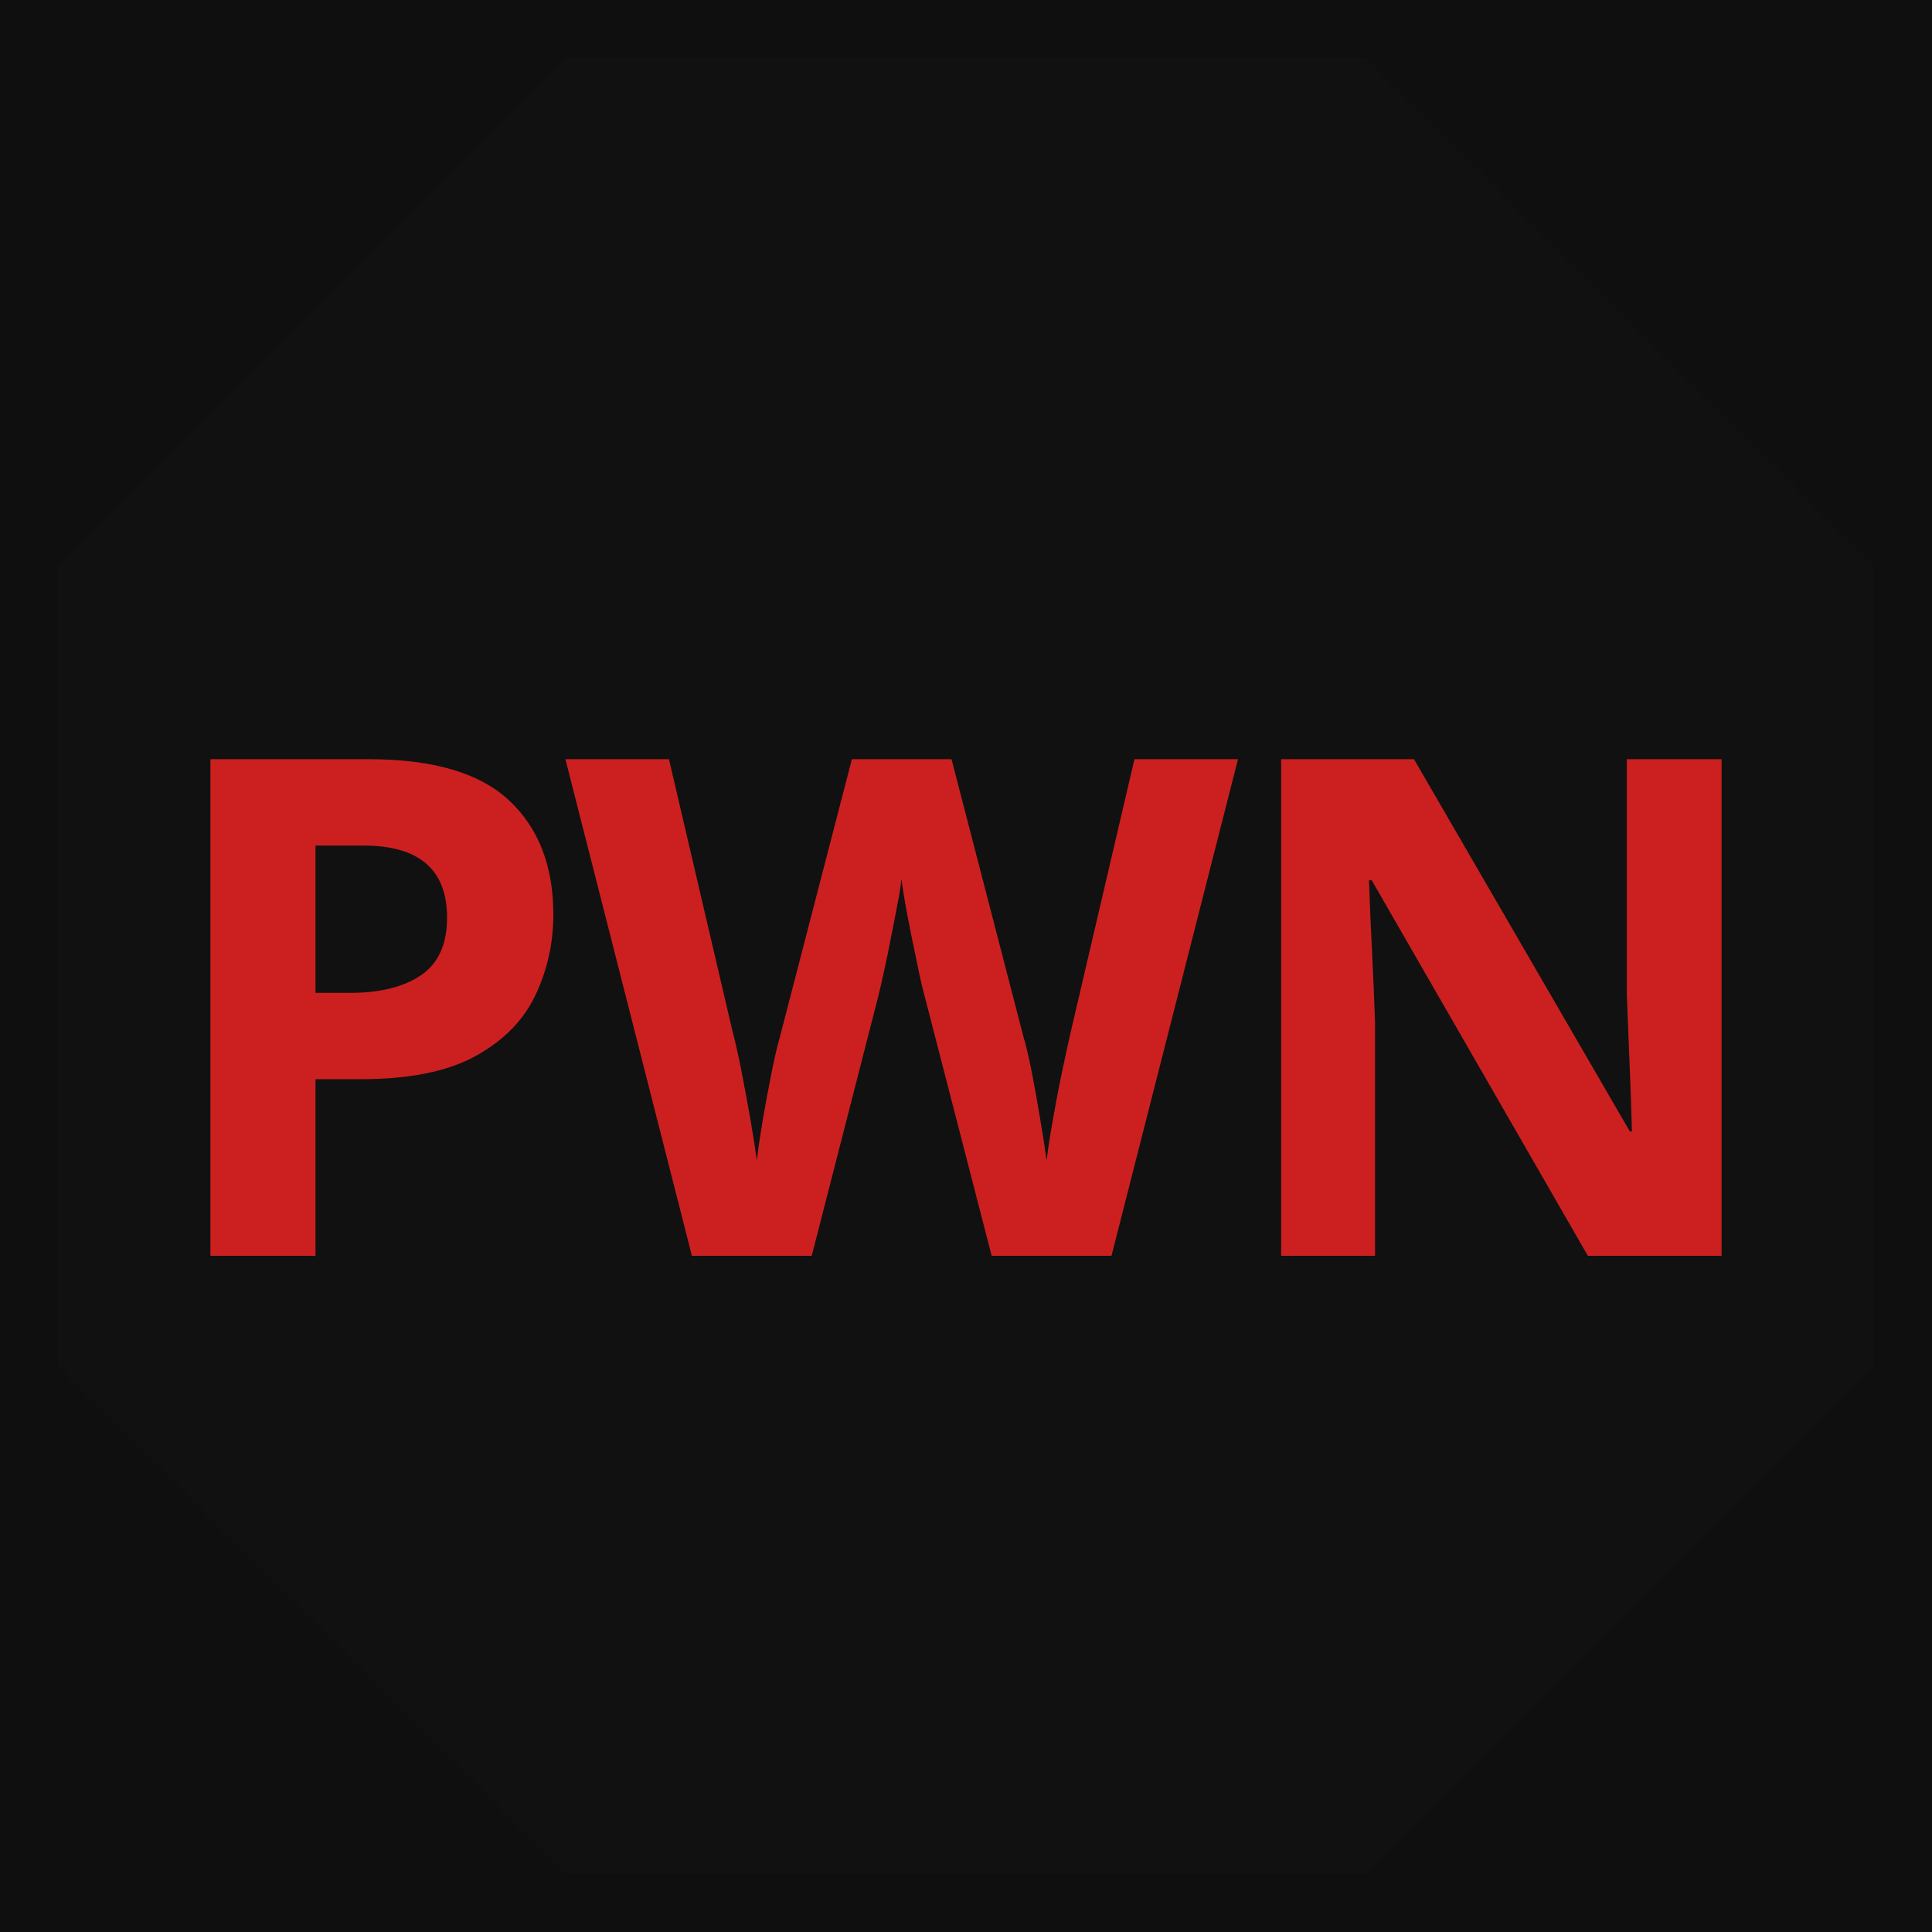
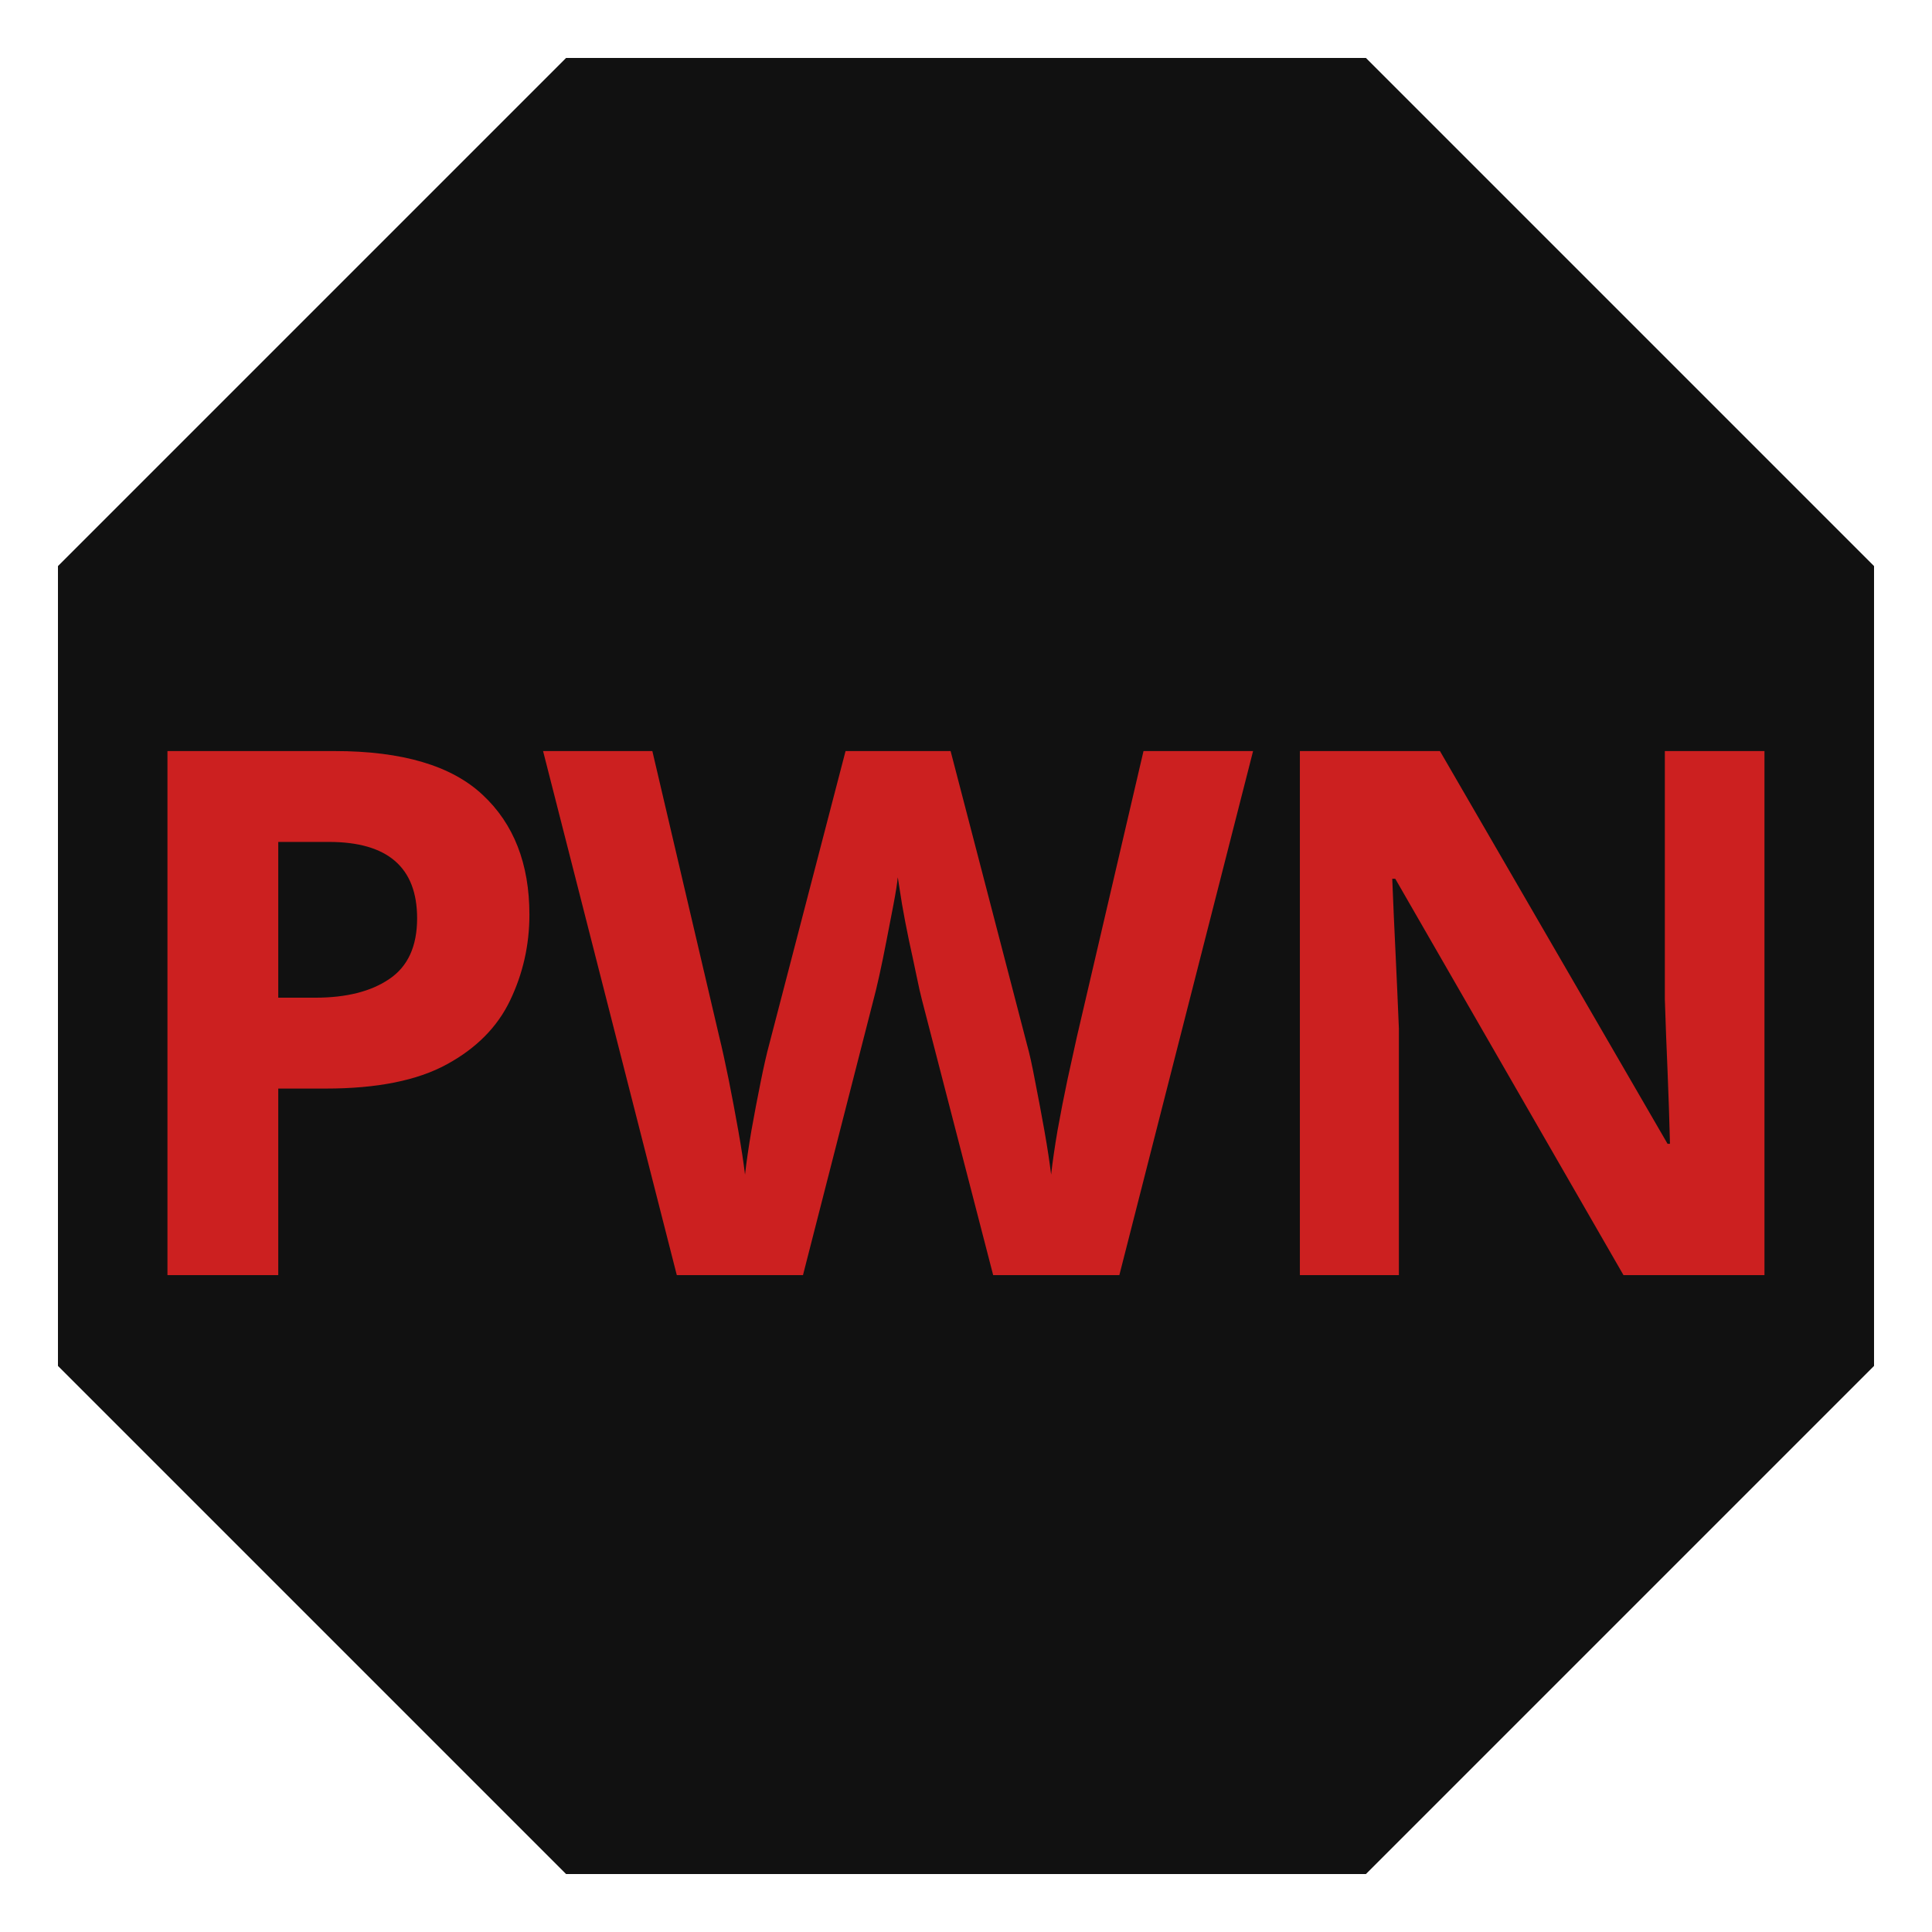
<svg xmlns="http://www.w3.org/2000/svg" viewBox="0 0 100 100">
-   <rect width="100" height="100" fill="#0f0f0f" />
  <polygon points="29.3,3 70.7,3 97,29.3 97,70.7 70.7,97 29.3,97 3,70.7 3,29.3" fill="#111111" />
-   <text x="50" y="65" font-family="Arial Black, Impact, sans-serif" font-weight="900" font-size="36" fill="#cc2020" text-anchor="middle" letter-spacing="-1">PWN</text>
+   <text x="50" y="66" font-family="Arial Black, Impact, sans-serif" font-weight="900" font-size="38" fill="#cc2020" text-anchor="middle" letter-spacing="-1">PWN</text>
</svg>
